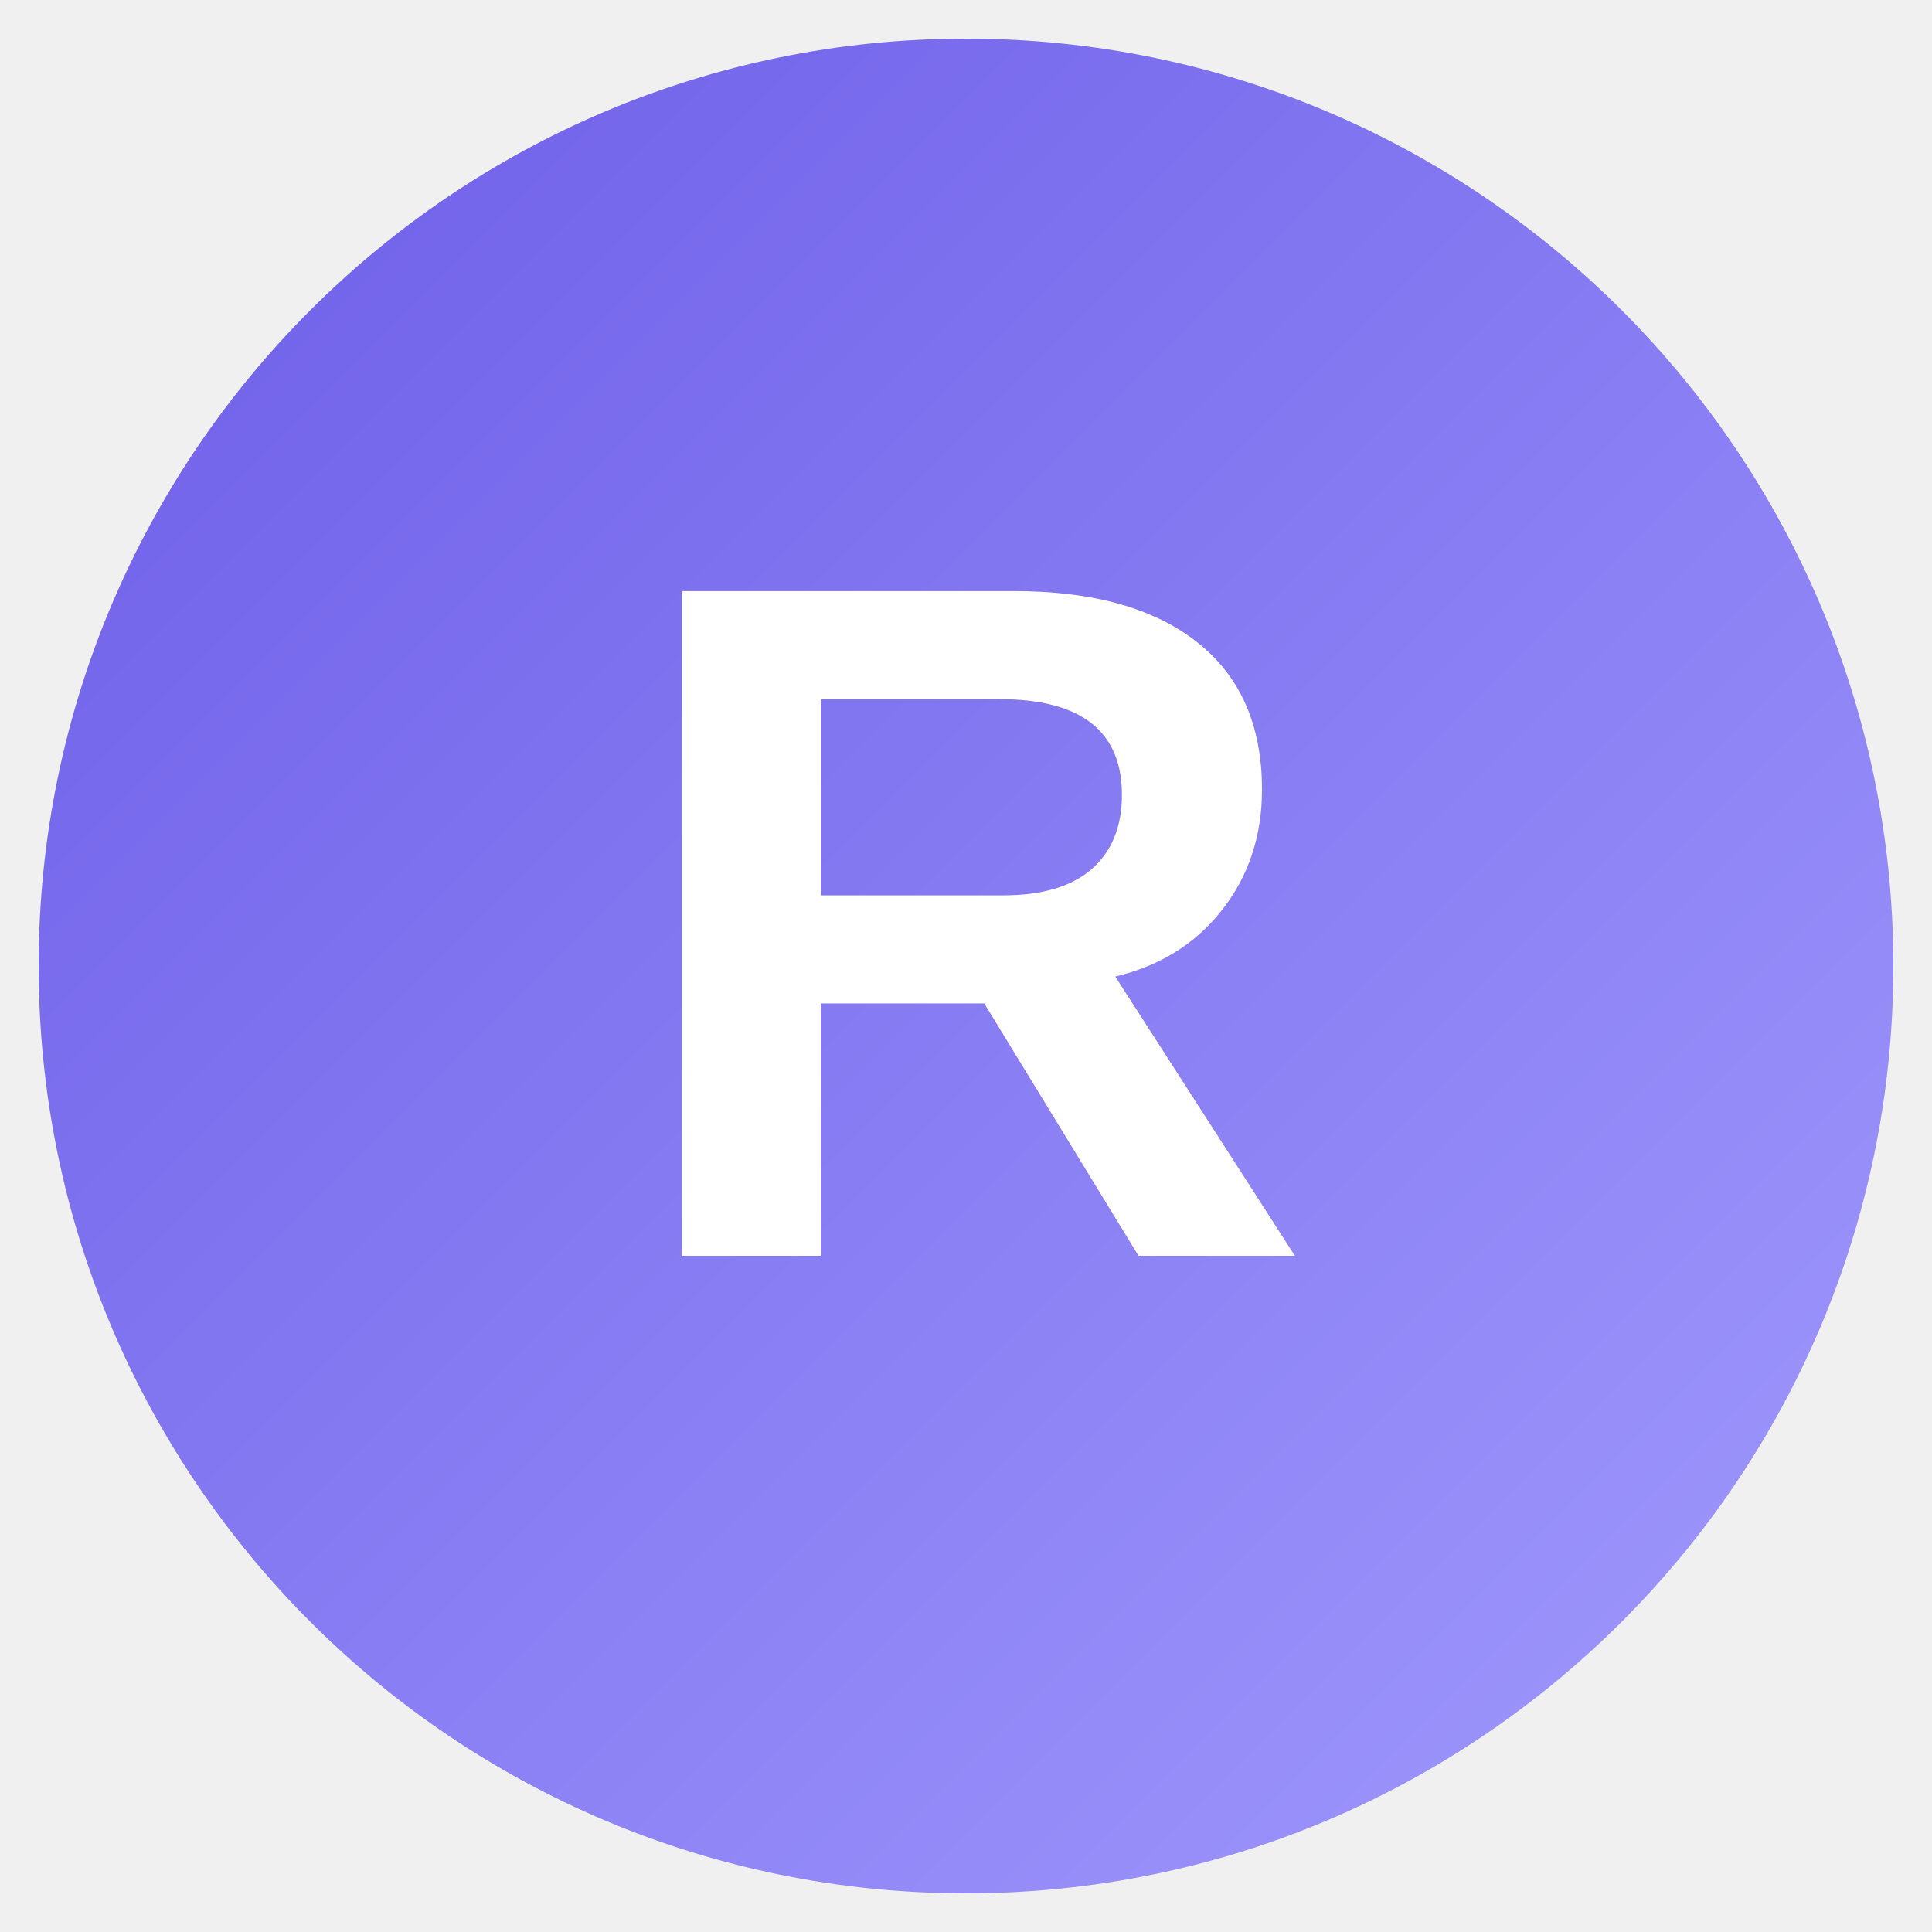
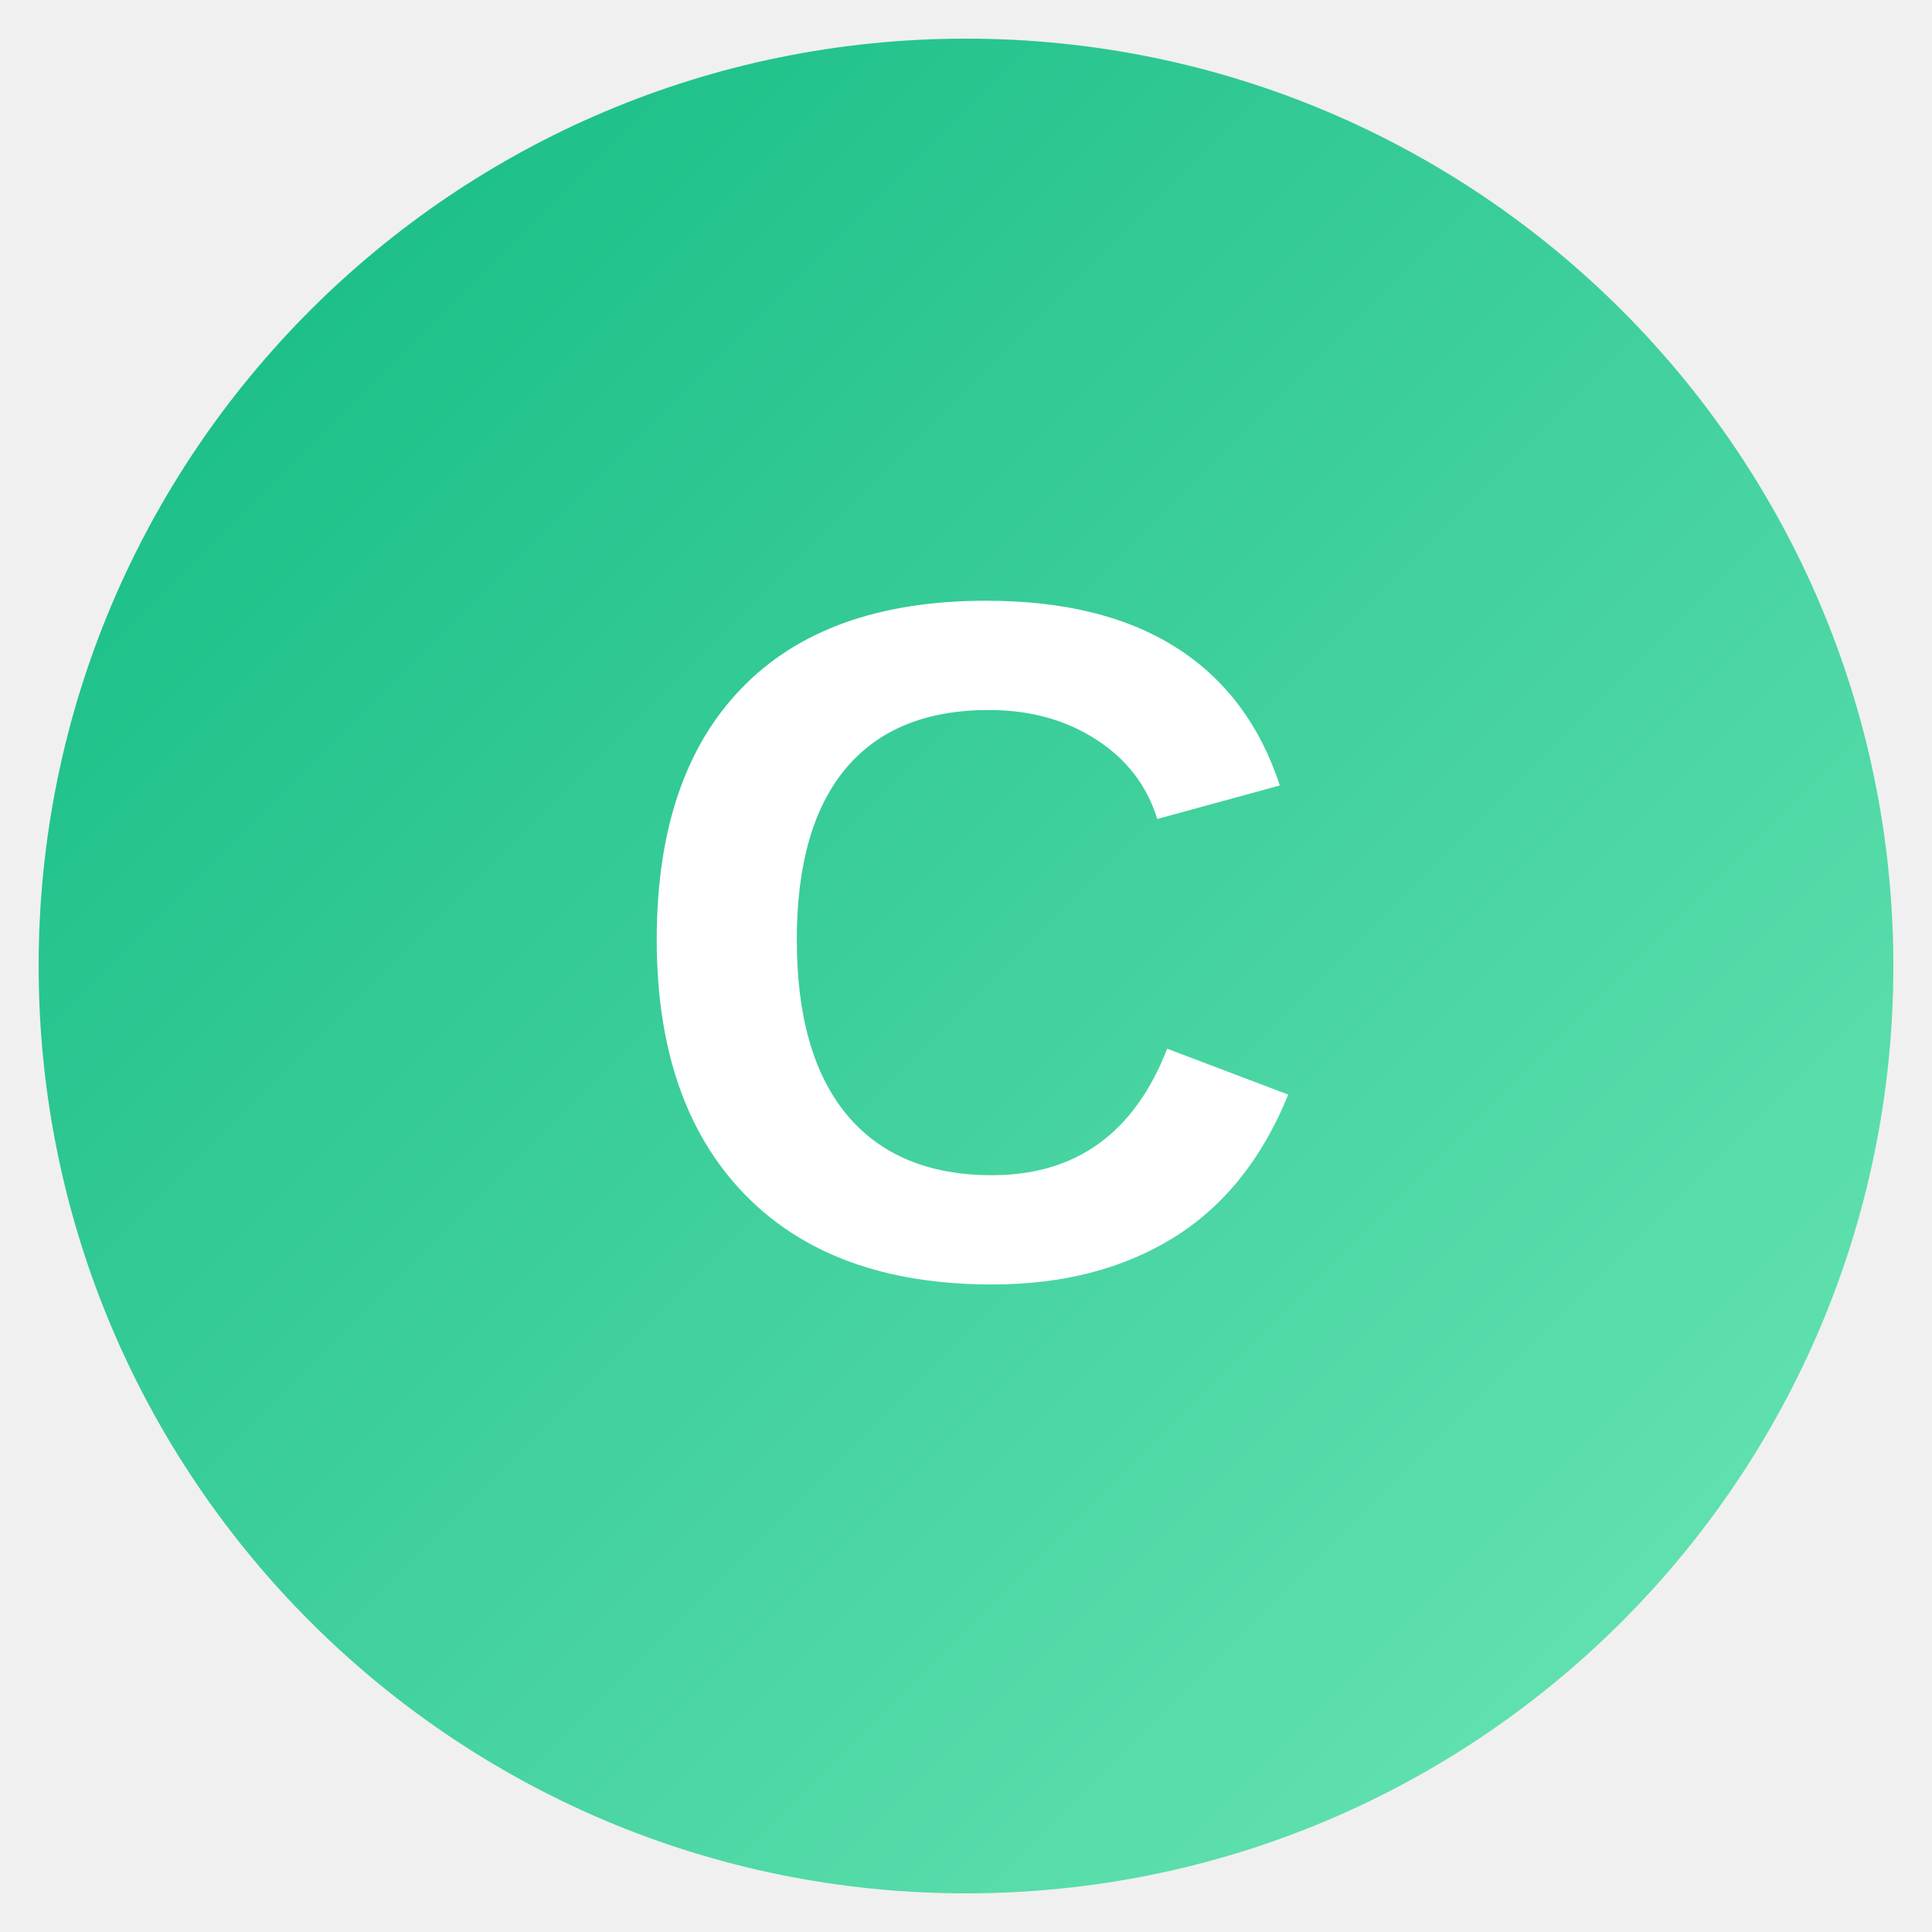
- <svg xmlns="http://www.w3.org/2000/svg" viewBox="0 0 100 100">
+ <svg xmlns="http://www.w3.org/2000/svg" width="100" height="100" viewBox="0 0 100 100">
  <defs>
    <linearGradient id="g" x1="0%" y1="0%" x2="100%" y2="100%">
-       <stop offset="0%" style="stop-color:#6c5ce7" />
-       <stop offset="100%" style="stop-color:#a29bfe" />
+       <stop offset="0%" style="stop-color:#10b981" />
+       <stop offset="100%" style="stop-color:#6ee7b7" />
    </linearGradient>
  </defs>
  <circle cx="50" cy="50" r="48" fill="url(#g)" />
-   <text x="50" y="65" text-anchor="middle" font-size="50" font-family="Arial" font-weight="bold" fill="white">R</text>
+   <text x="50" y="66" text-anchor="middle" font-size="50" font-family="Arial,Helvetica,sans-serif" font-weight="bold" fill="white">C</text>
</svg>
